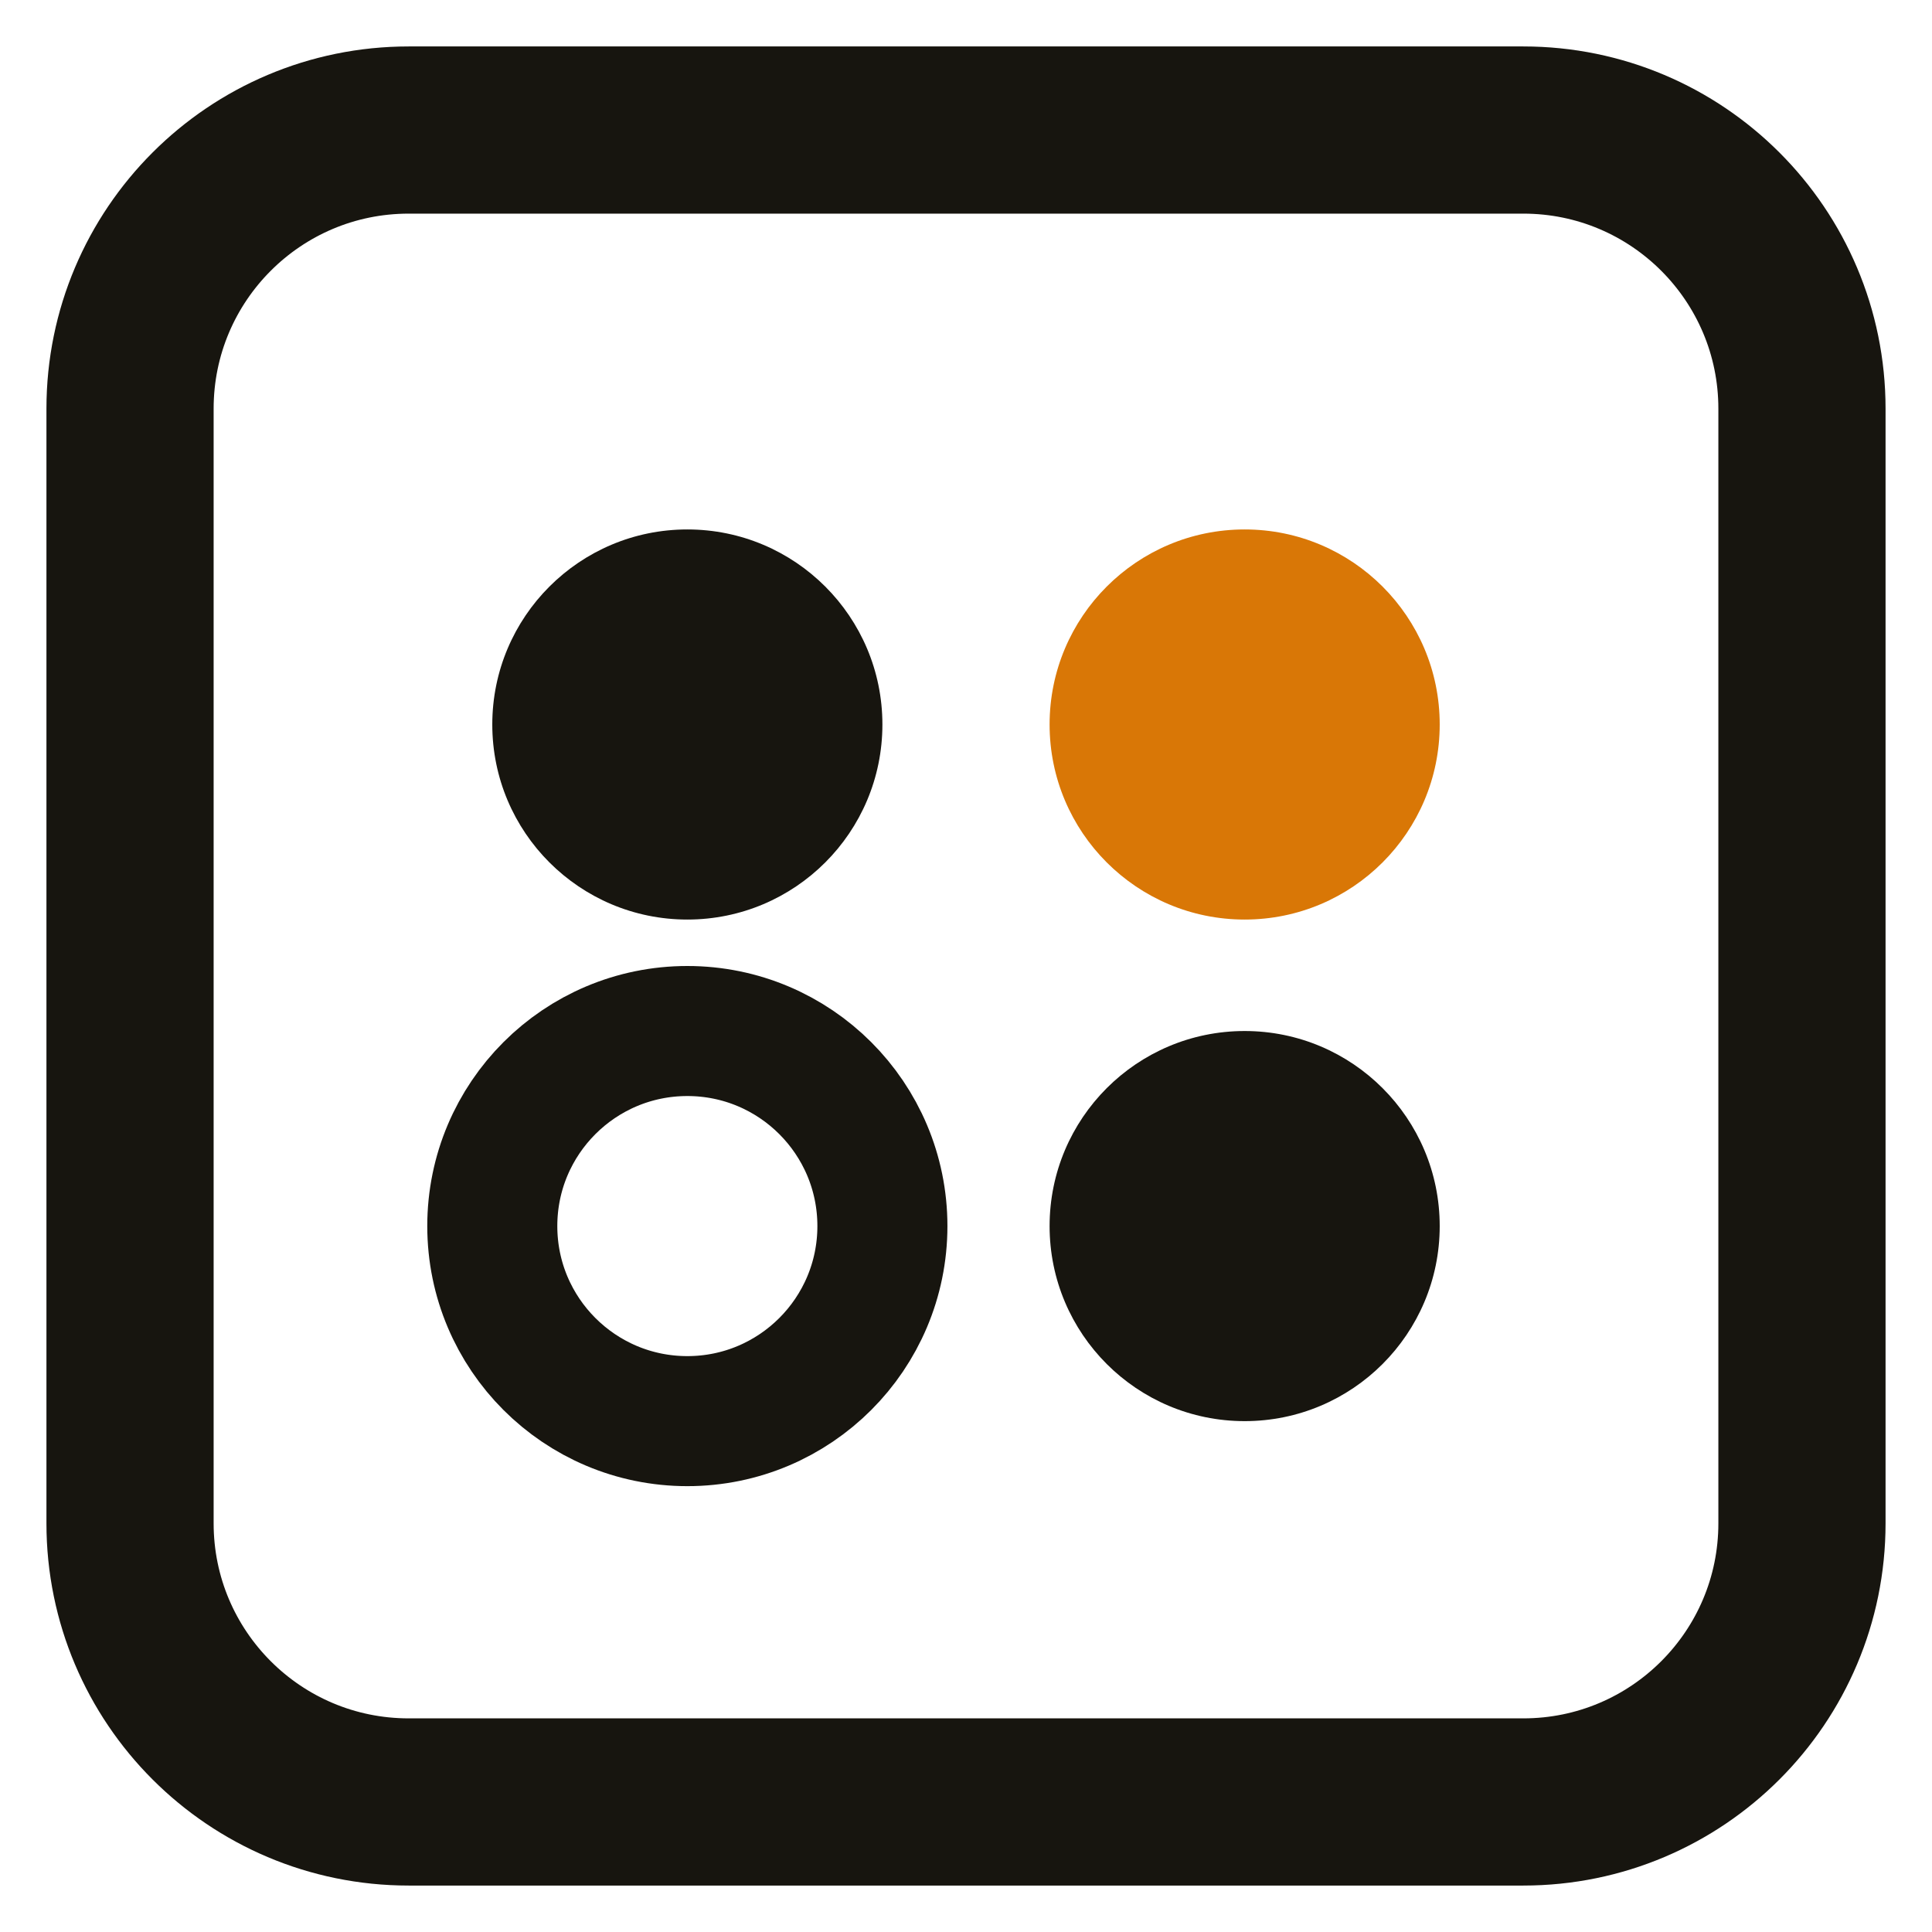
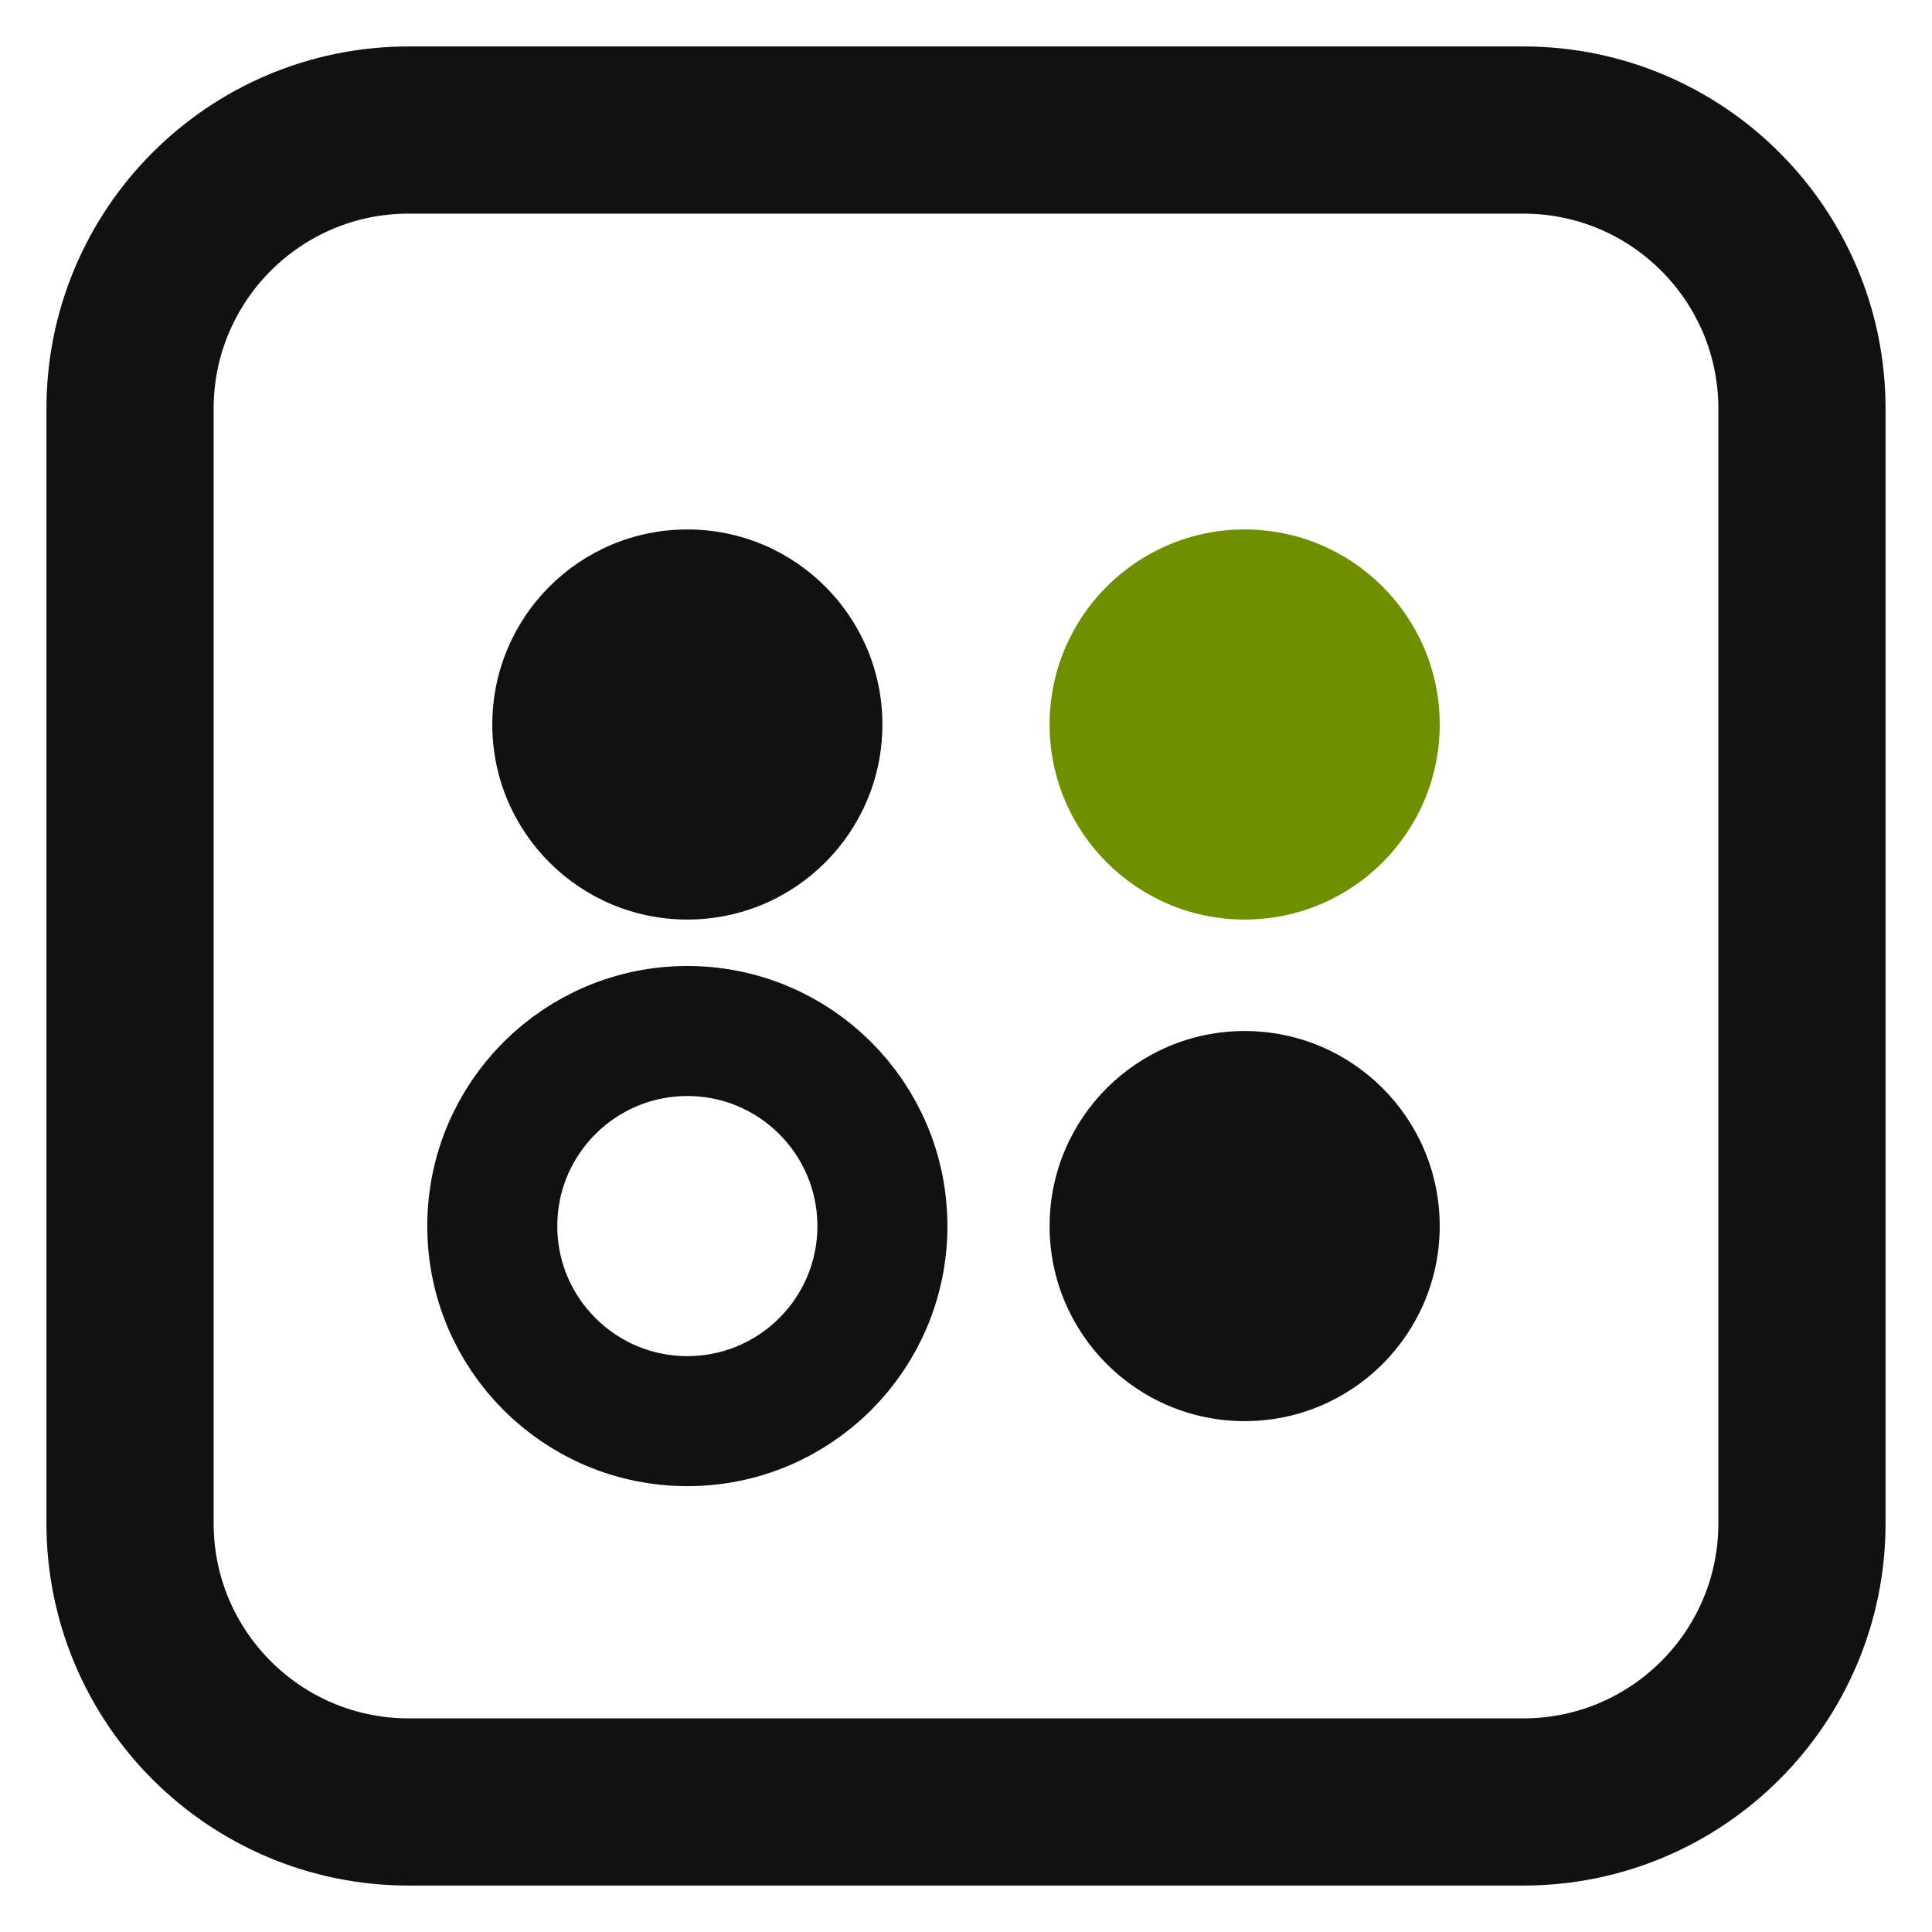
<svg xmlns="http://www.w3.org/2000/svg" viewBox="0 0 104 104" width="104" height="104" role="img" aria-label="multivac">
  <style>
-     .p { stroke: #17150f; }
-     .f { fill: #17150f; }
-     @media (prefers-color-scheme: dark) { .p { stroke: #f5f0e6; } .f { fill: #f5f0e6; } }
+     .p { stroke: #111; } .f { fill: #111; } .a { fill: #6f8f00; }
+     @media (prefers-color-scheme: dark) { .p { stroke: #f2f2f2; } .f { fill: #f2f2f2; } .a { fill: #c3f53c; } }
  </style>
  <rect class="p" x="7" y="7" width="90" height="90" rx="15" fill="none" stroke-width="9" />
  <g class="f">
    <circle cx="37" cy="39" r="10.5" />
    <circle cx="67" cy="66" r="10.5" />
  </g>
  <circle class="p" cx="37" cy="66" r="10.5" fill="none" stroke-width="7" />
-   <circle cx="67" cy="39" r="10.5" fill="#d97706" />
+   <circle class="a" cx="67" cy="39" r="10.5" />
</svg>
